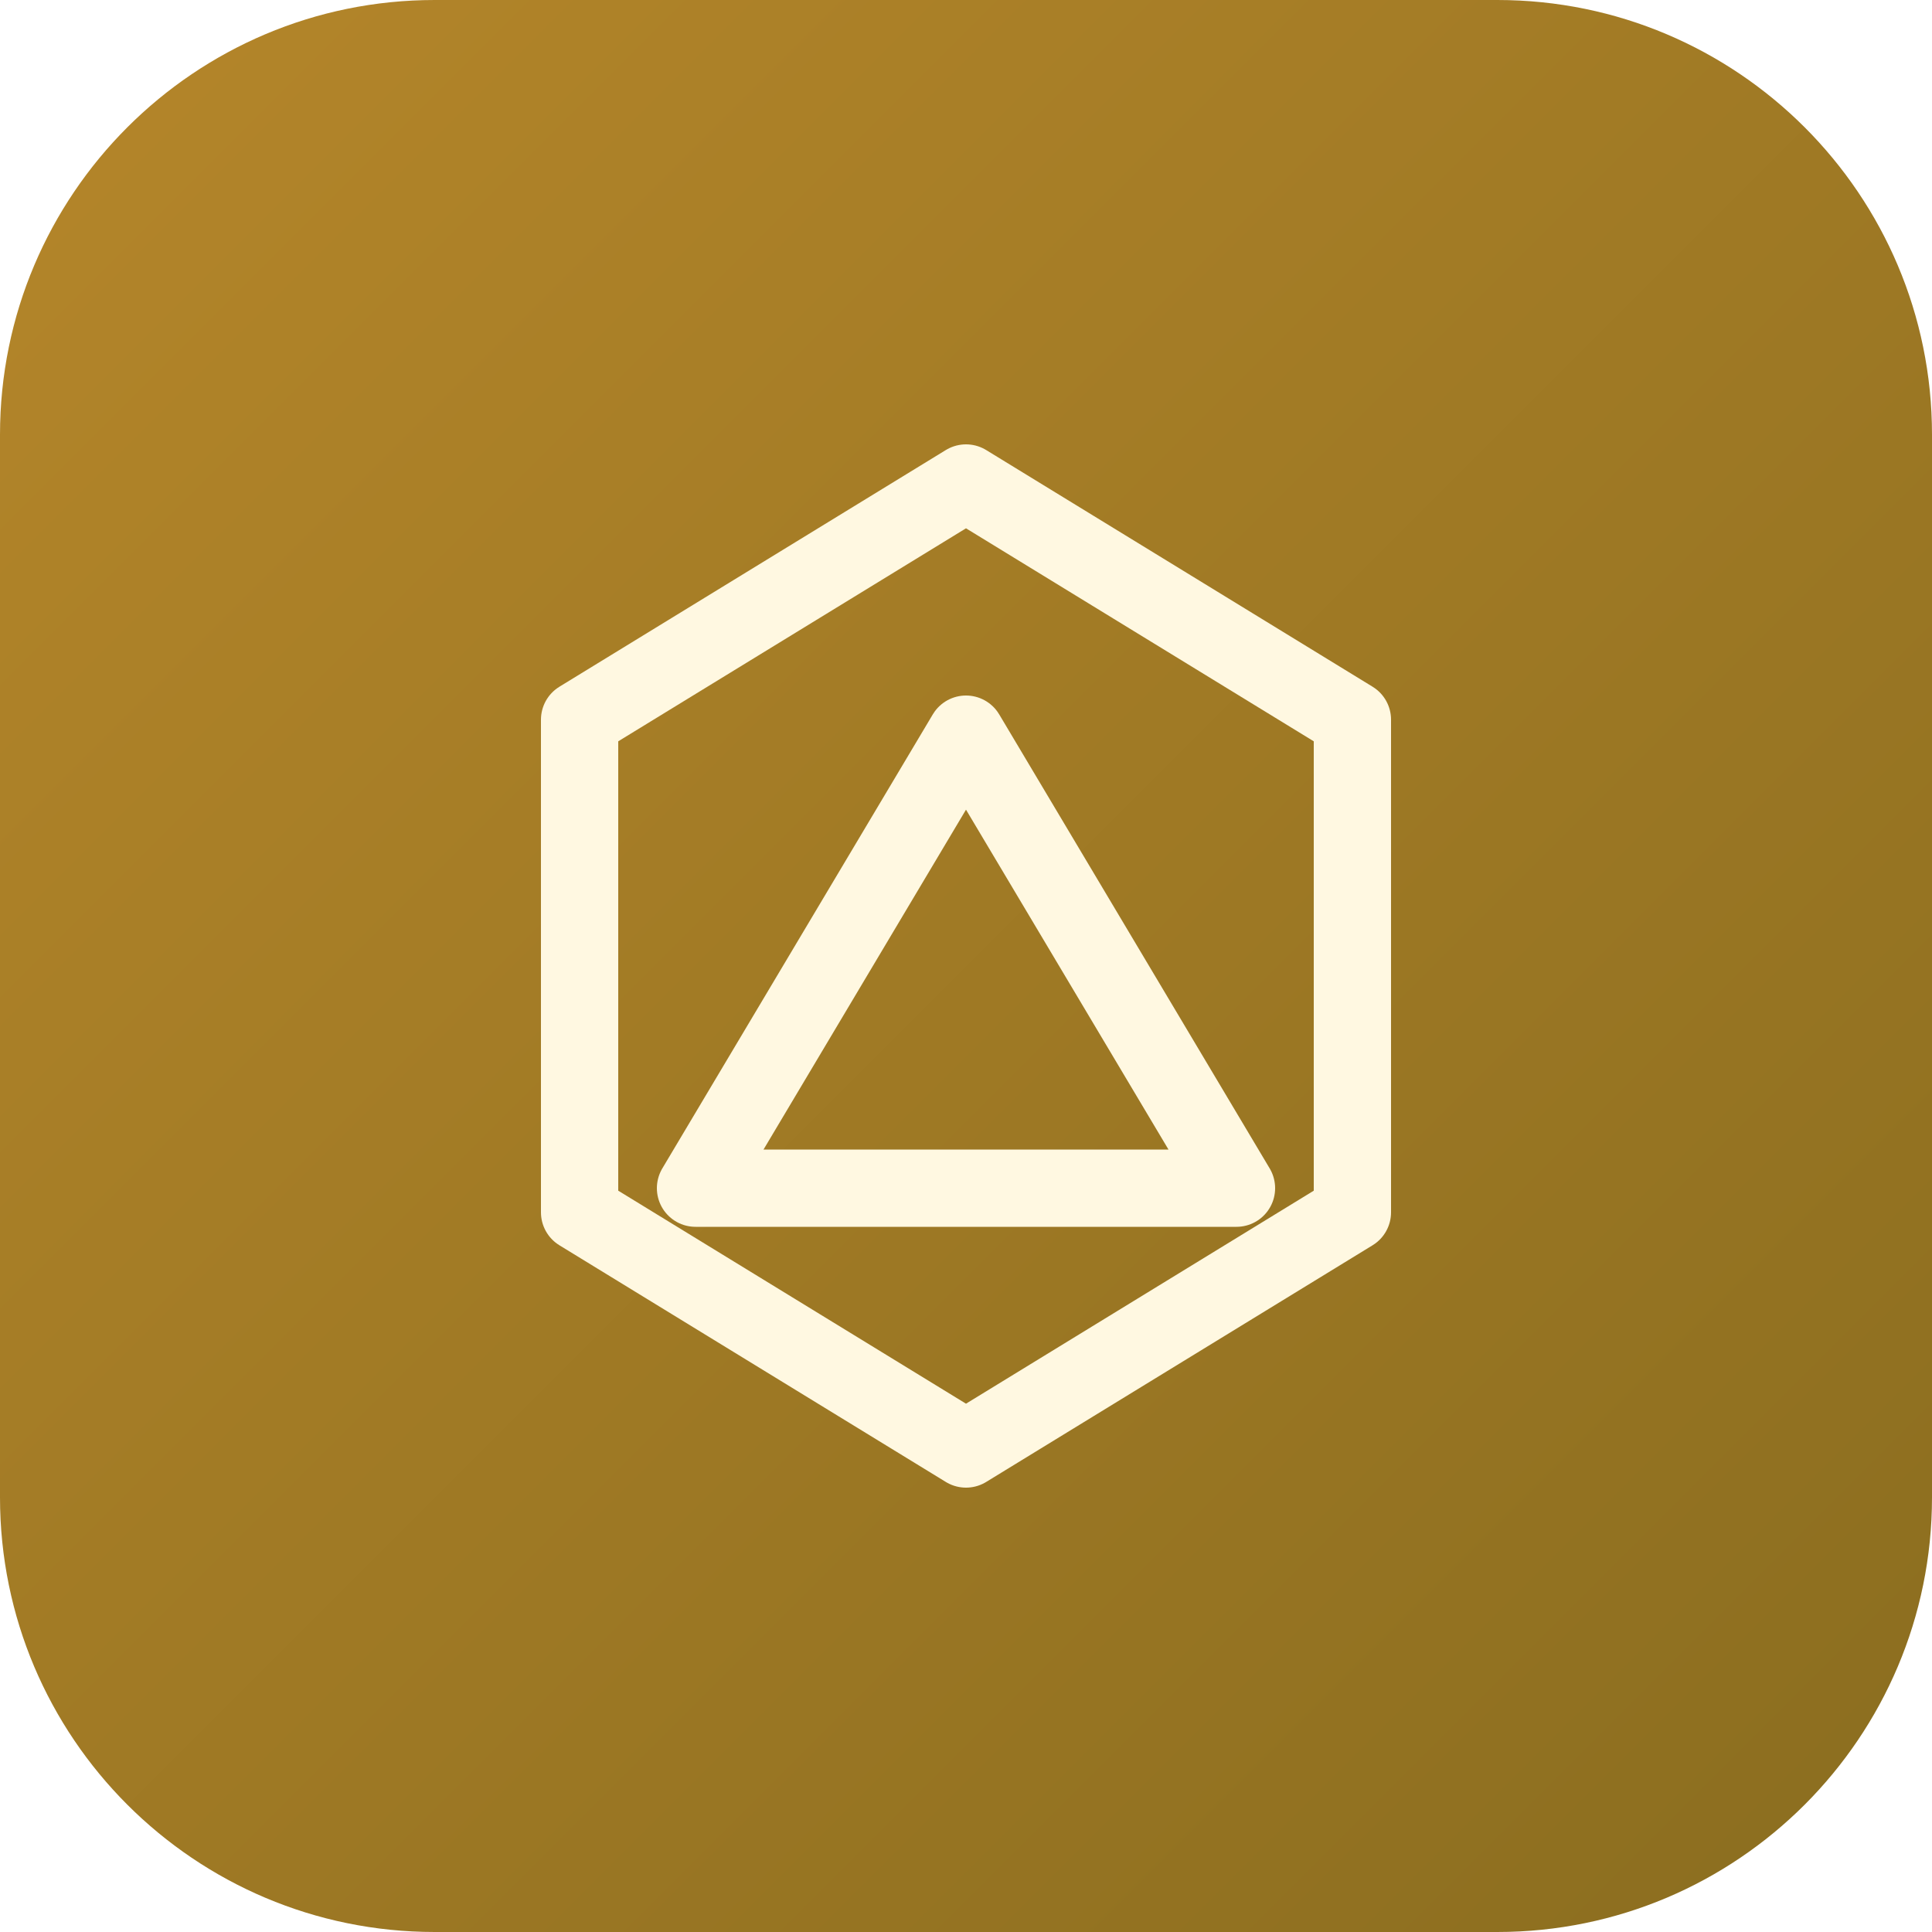
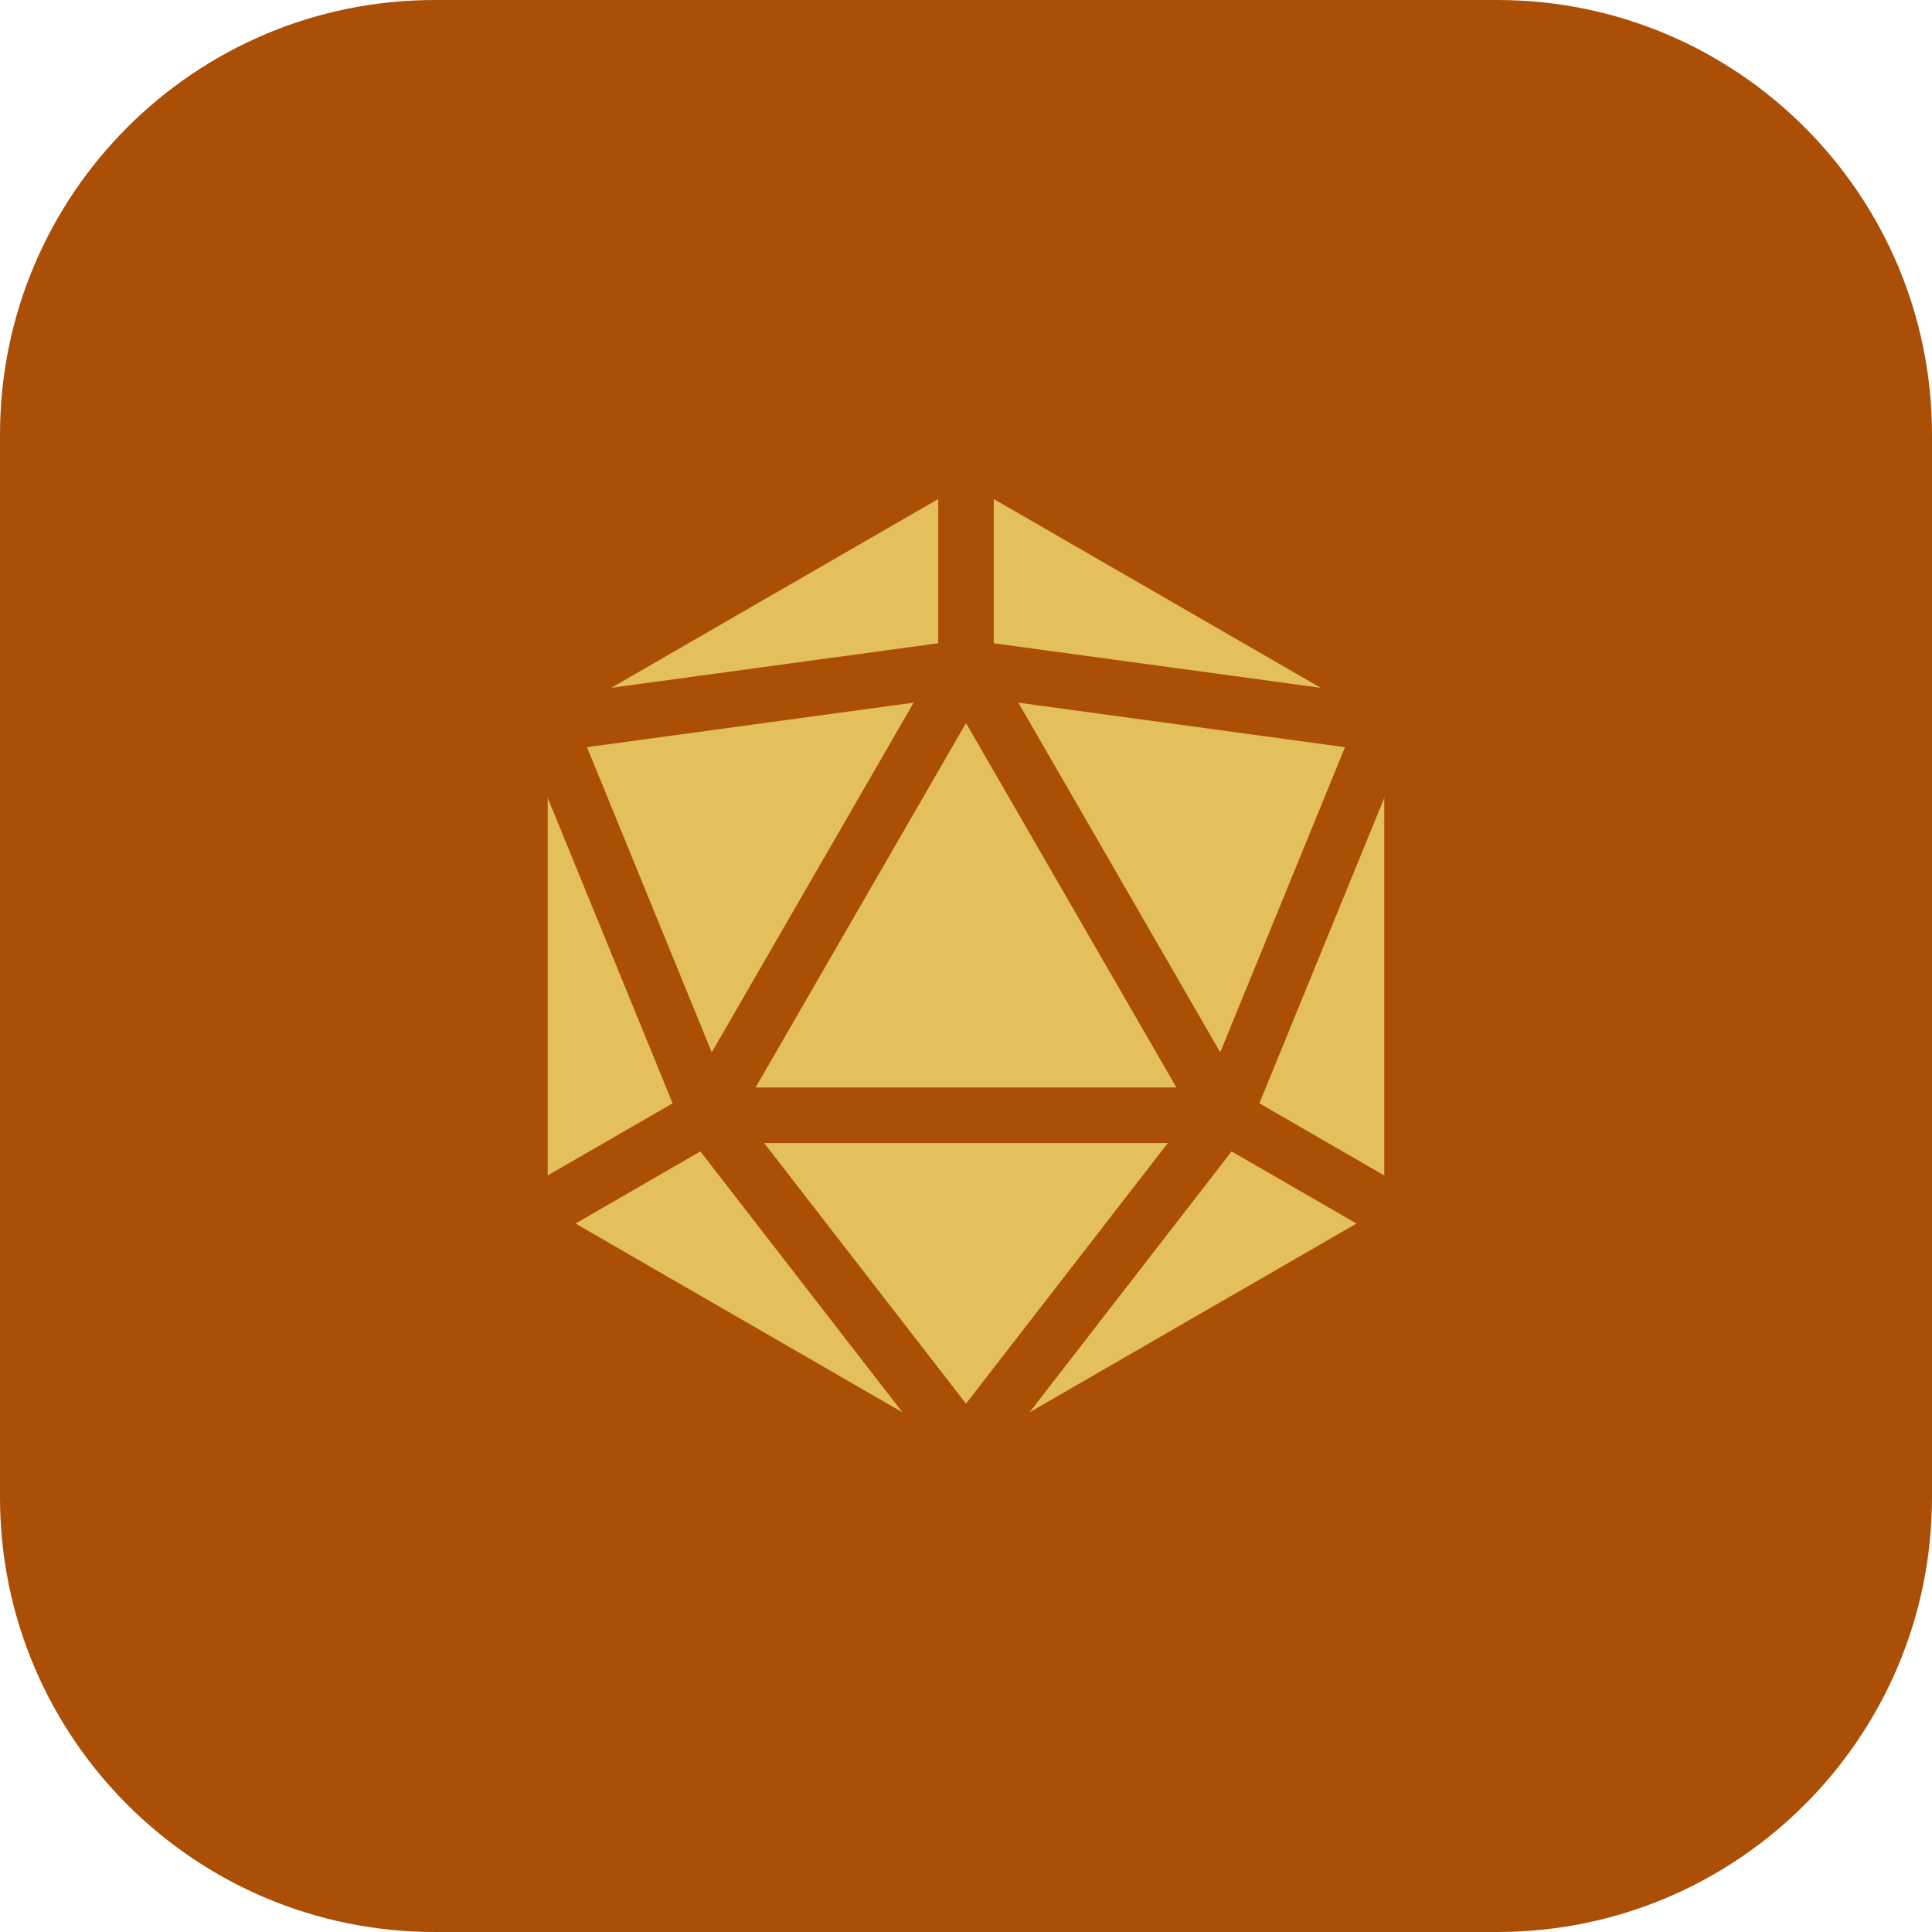
<svg xmlns="http://www.w3.org/2000/svg" viewBox="0 0 40 40" width="40" height="40">
-   <defs>
-     <linearGradient id="tile" x1="0" y1="0" x2="1" y2="1">
-       <stop offset="0" stop-color="#b5862a" />
-       <stop offset="1" stop-color="#8a6d1f" />
-     </linearGradient>
-   </defs>
-   <rect width="40" height="40" rx="9" fill="url(#tile)" />
-   <g transform="translate(8 8)" fill="none" stroke="#fff8e1" stroke-width="1.6" stroke-linejoin="round" stroke-linecap="round">
-     <path d="M12 2 20 6.9v10.2L12 22l-8-4.9V6.9z" />
-     <path d="M12 7.2 17.6 16.6H6.4z" />
+   <rect width="40" height="40" rx="9" fill="#ac4f06" />
+   <g transform="translate(8 8)">
+     <path d="M3.34 7 L12 2 L20.66 7 L20.66 17 L12 22 L3.34 17 Z" fill="#e3c05c" />
+     <g fill="none" stroke="#ac4f06" stroke-width="1.15" stroke-linejoin="round" stroke-linecap="round">
+       <path d="M12 5.82 L17.352 15.09 L6.648 15.09 Z" />
+       <path d="M12 2 L12 5.82 M3.34 7 L12 5.82 M20.66 7 L12 5.82 M3.34 7 L6.648 15.09 M20.66 7 L17.352 15.09 M3.34 17 L6.648 15.09 M20.66 17 L17.352 15.09 M12 22 L6.648 15.09 M12 22 L17.352 15.09" />
+     </g>
  </g>
</svg>
